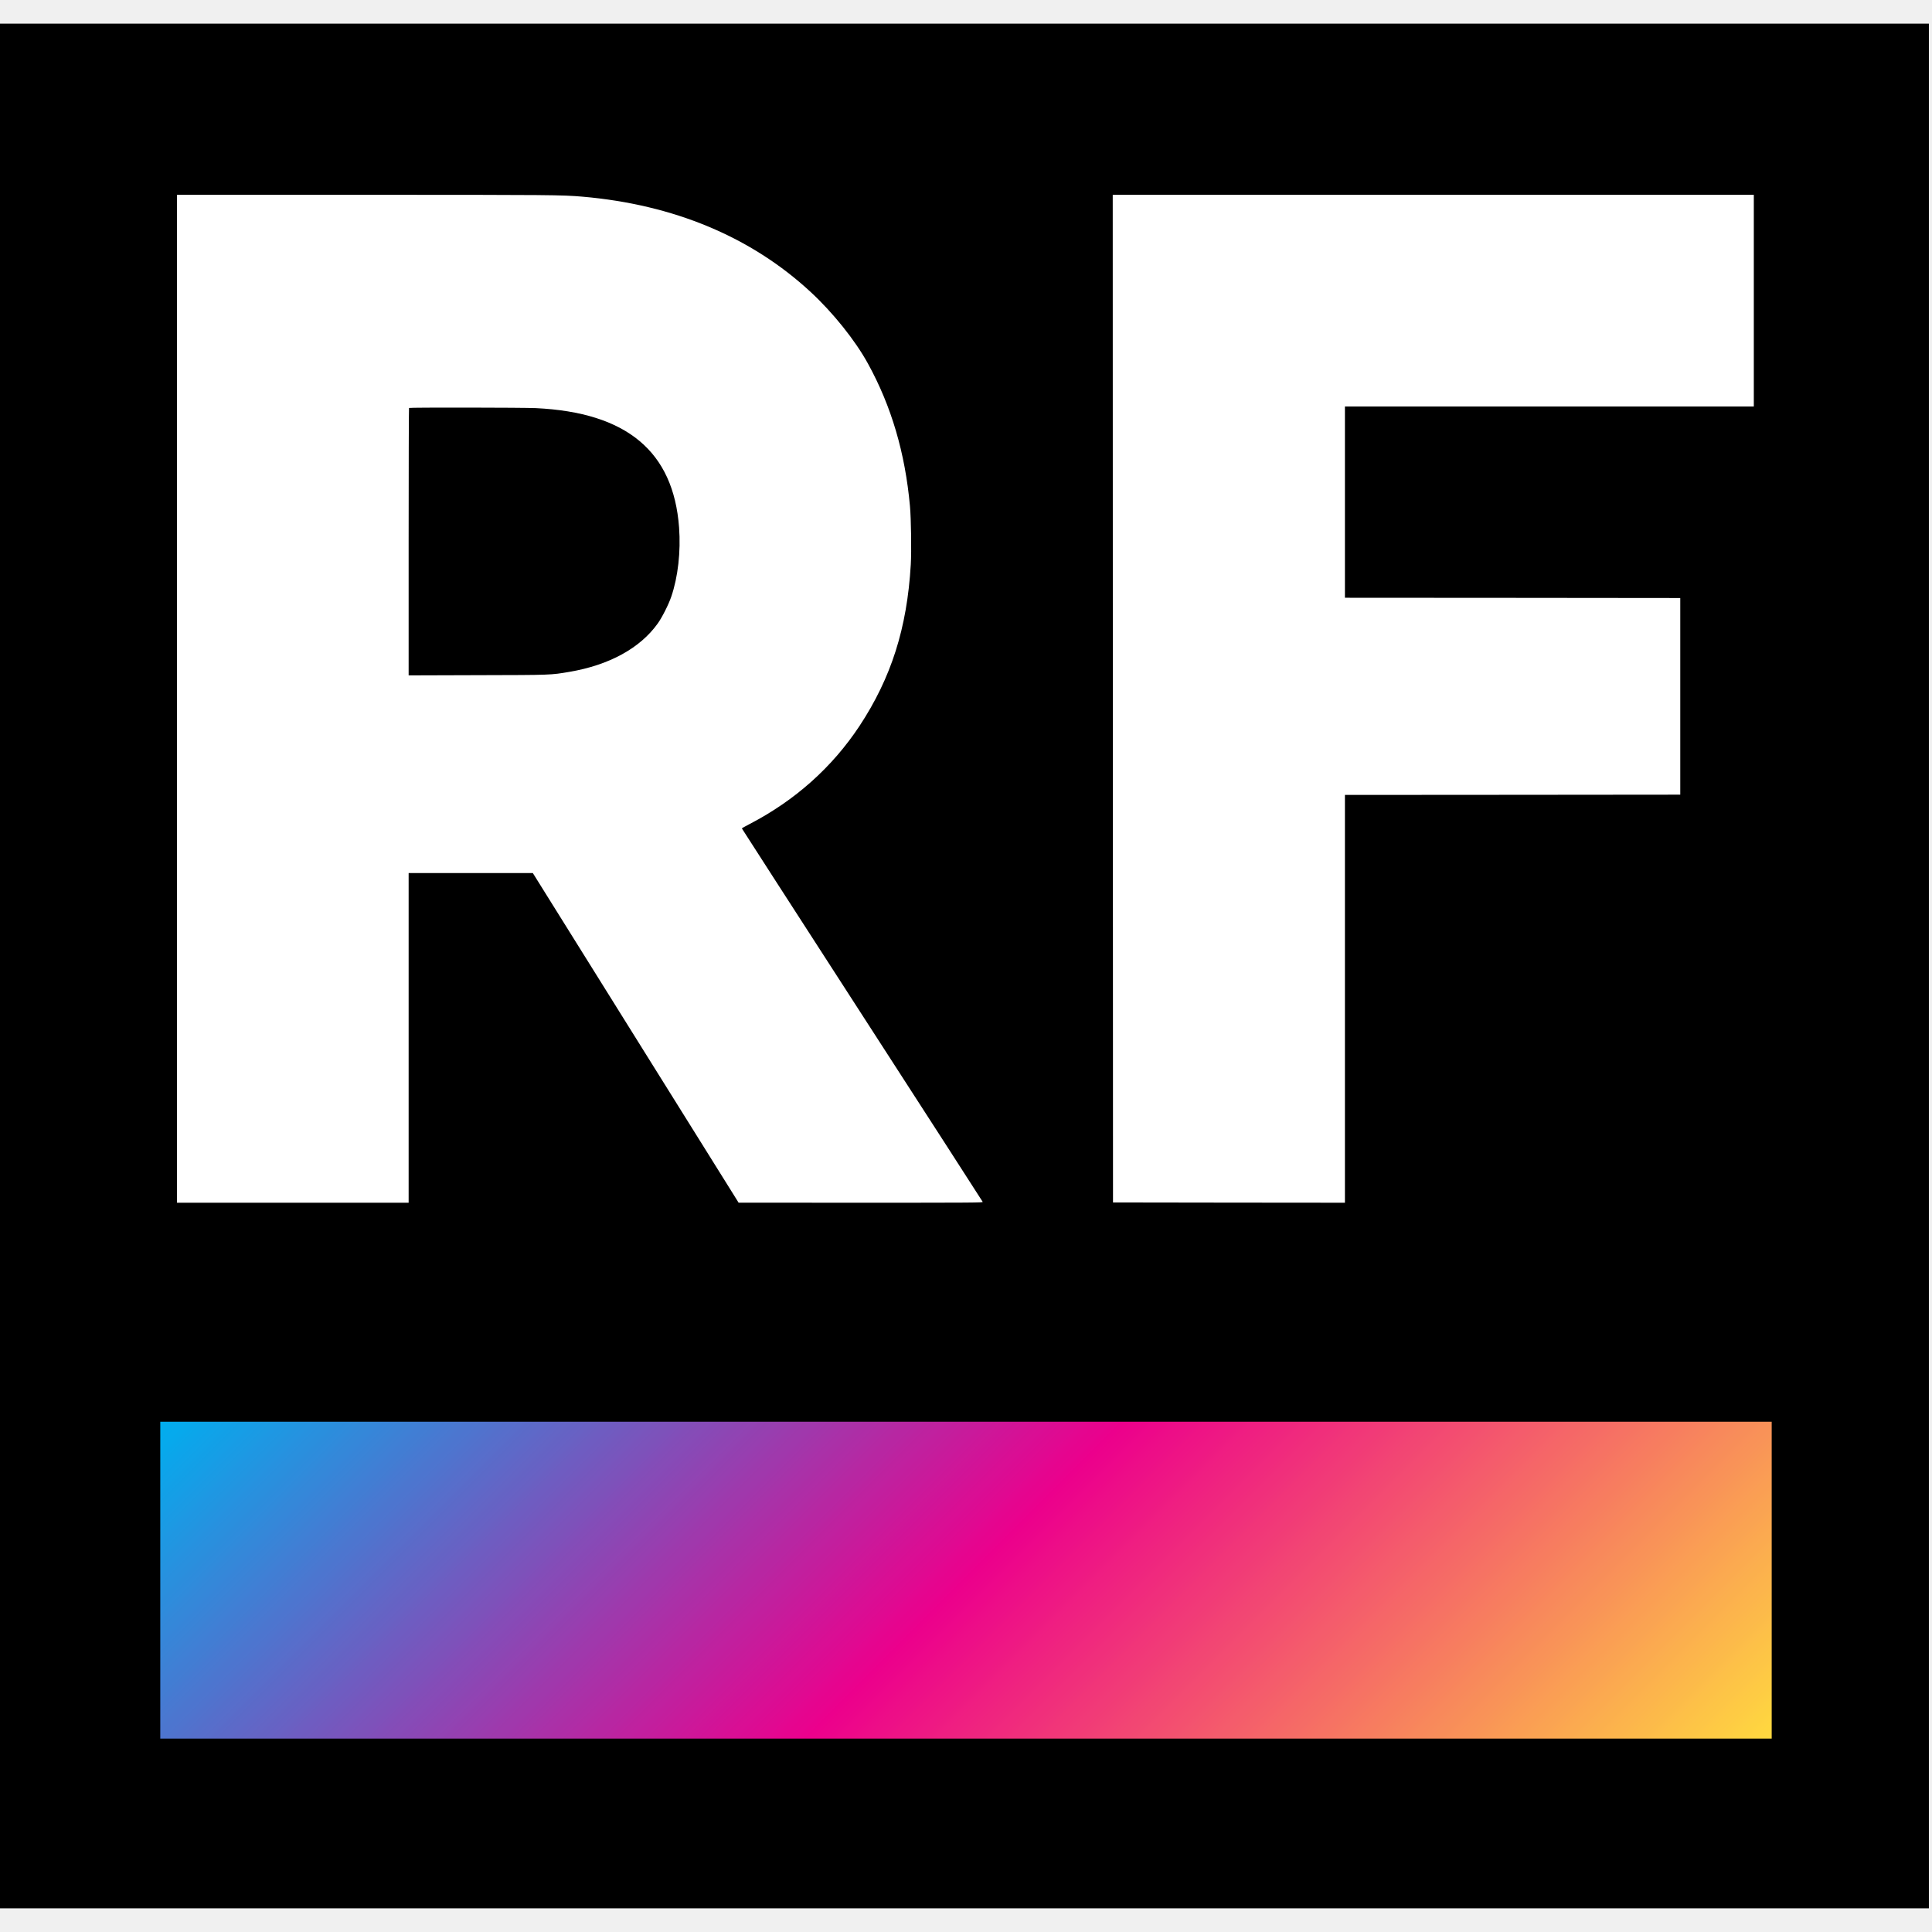
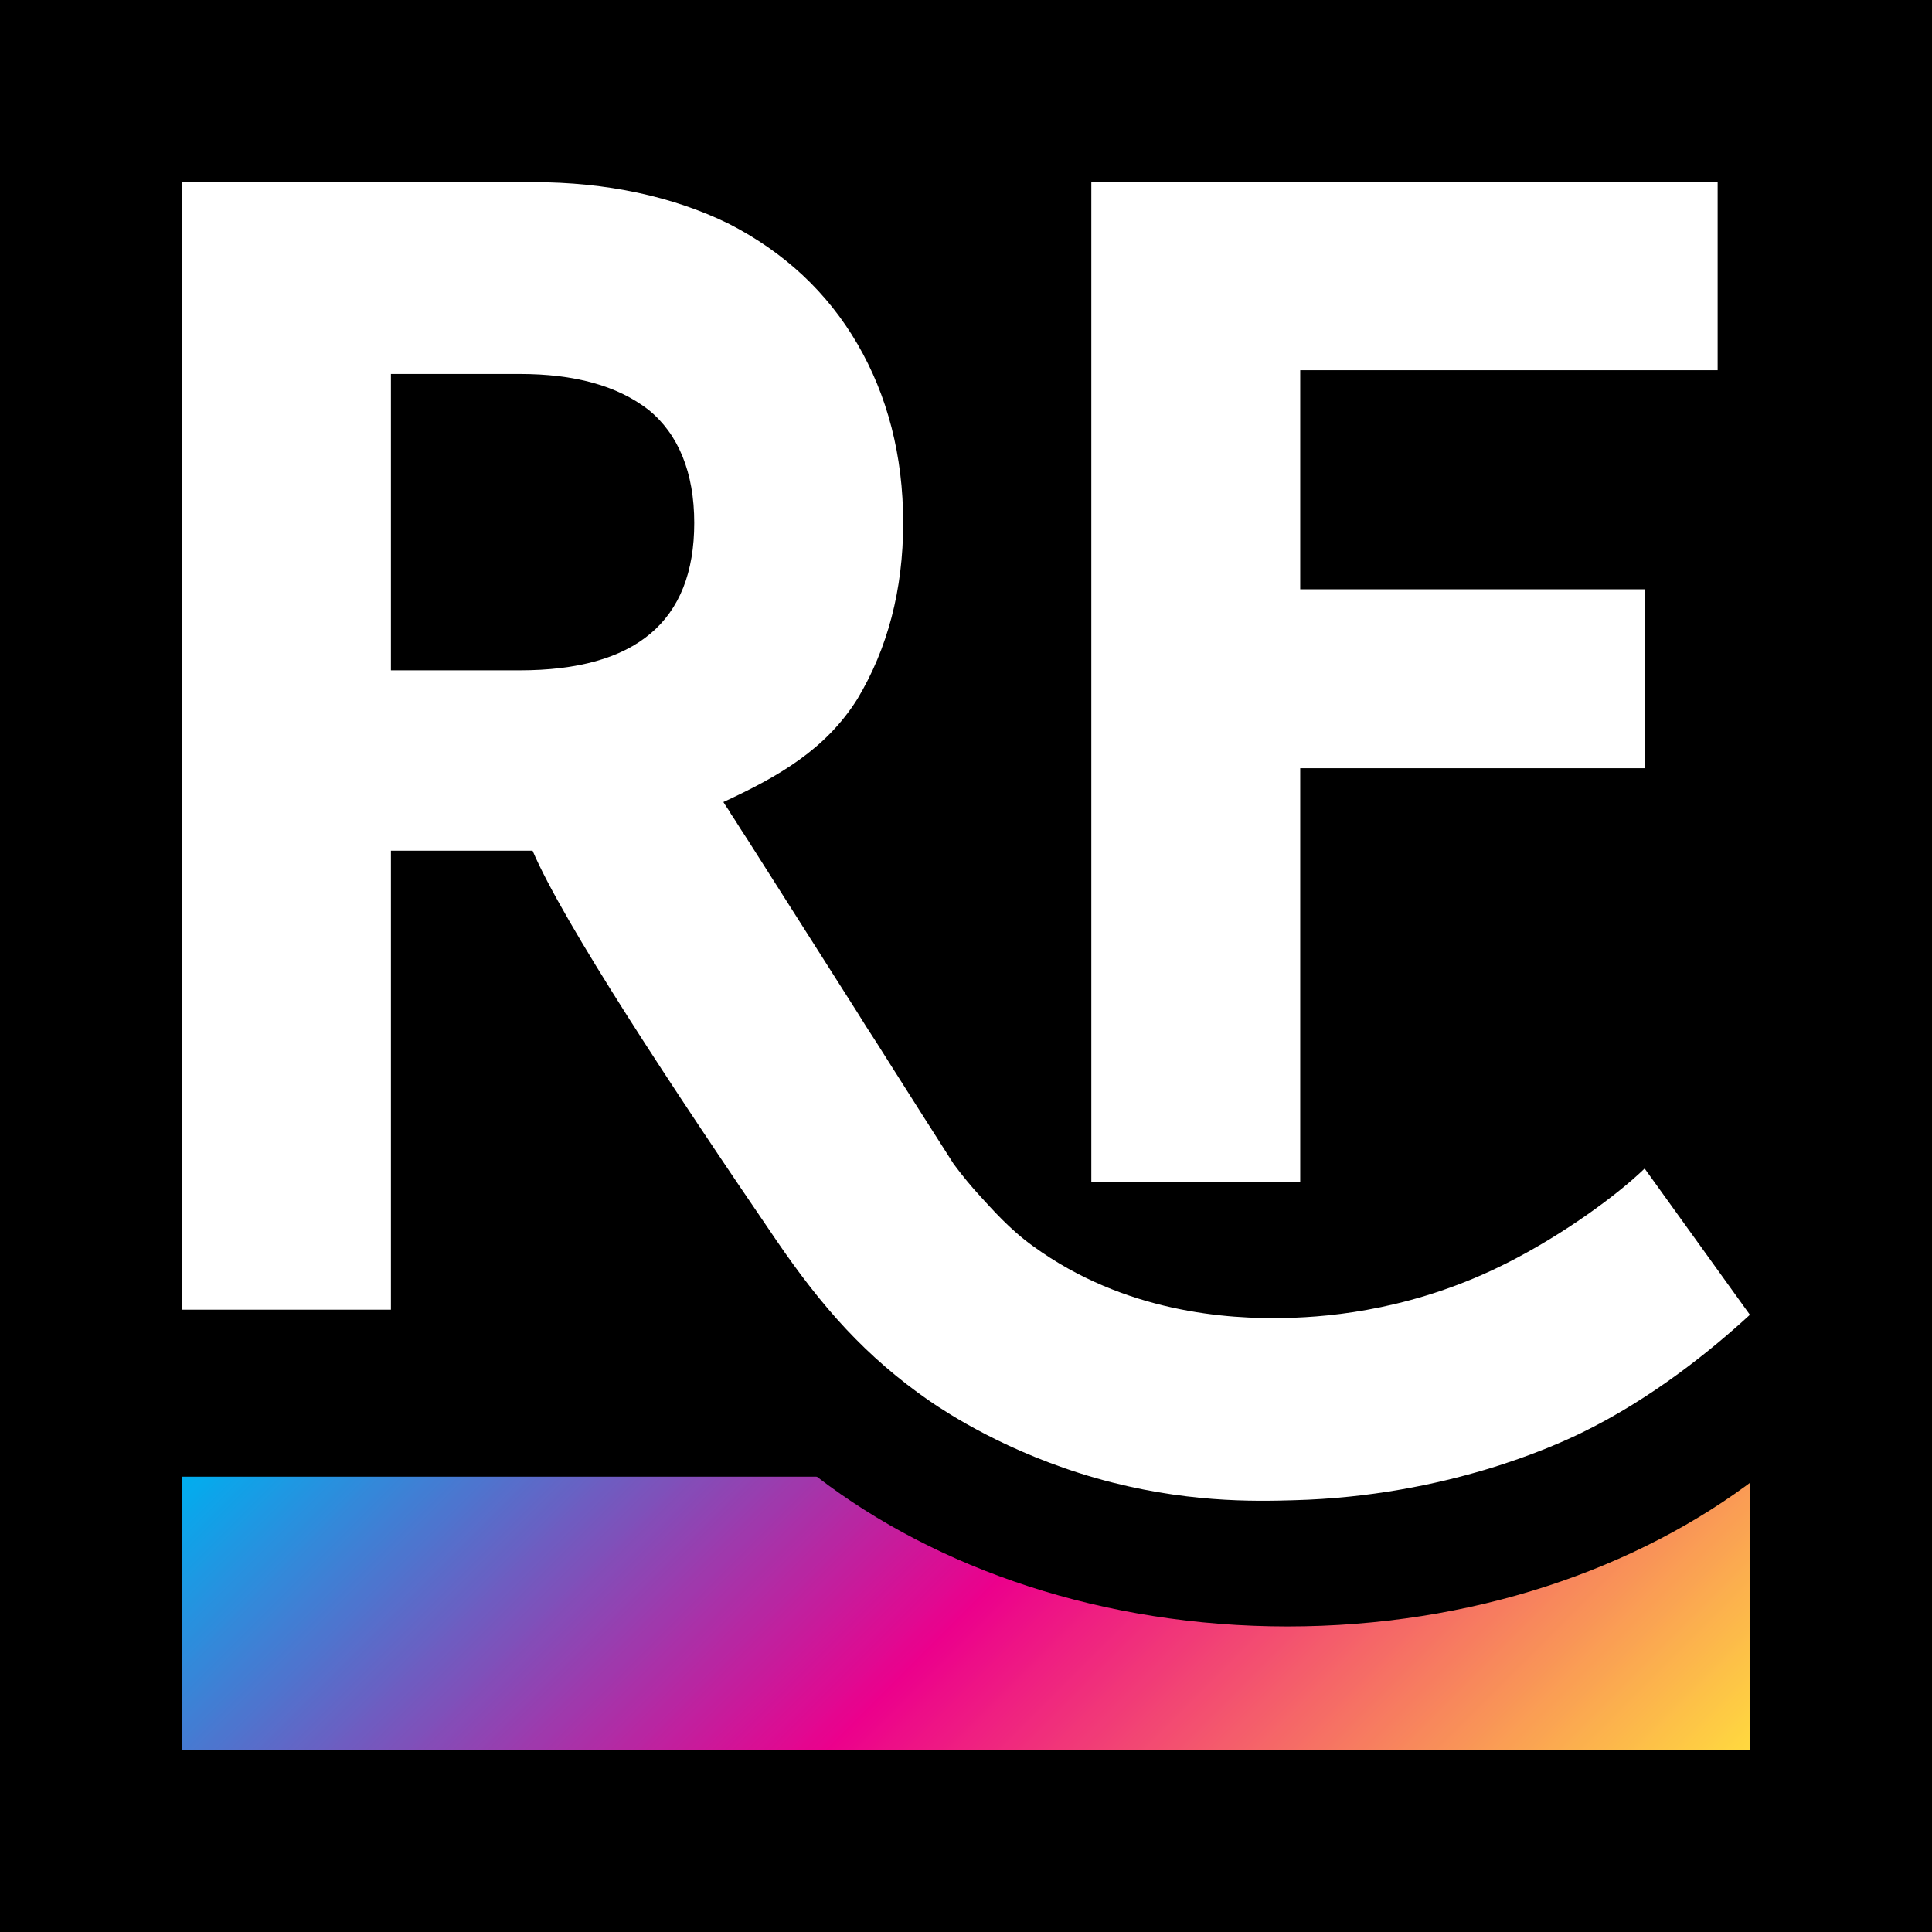
- <svg xmlns="http://www.w3.org/2000/svg" width="1080" zoomAndPan="magnify" viewBox="0 0 810 810" height="1080" preserveAspectRatio="xMidYMid meet" version="1.0">
+ <svg xmlns="http://www.w3.org/2000/svg" width="1024" zoomAndPan="magnify" viewBox="0 0 768 768" height="1024" preserveAspectRatio="xMidYMid meet" version="1.0">
  <defs>
-     <clipPath id="80b660841b">
-       <path d="M 0 0.914 L 810 0.914 L 810 791.086 L 0 791.086 Z M 0 0.914 " clip-rule="nonzero" />
-     </clipPath>
-     <clipPath id="4e617eee3a">
-       <path d="M 0 0.914 L 809 0.914 L 809 791.086 L 0 791.086 Z M 0 0.914 " clip-rule="nonzero" />
-     </clipPath>
-     <clipPath id="402f5cbe5e">
-       <rect x="0" width="810" y="0" height="792" />
-     </clipPath>
-     <clipPath id="8395f1a310">
-       <path d="M 67.199 587.078 L 742.801 587.078 L 742.801 719.914 L 67.199 719.914 Z M 67.199 587.078 " clip-rule="nonzero" />
-     </clipPath>
-     <clipPath id="8571fa61c9">
-       <path d="M 0.199 0.078 L 675.797 0.078 L 675.797 132.914 L 0.199 132.914 Z M 0.199 0.078 " clip-rule="nonzero" />
-     </clipPath>
-     <linearGradient x1="261.504" gradientTransform="matrix(0.518897, 0, 0, 0.518897, 0.194295, 0.0774314)" y1="-261.496" x2="1040.499" gradientUnits="userSpaceOnUse" y2="517.5" id="09f87bcd28">
+     <clipPath id="70c4b3658a">
+       <path d="M 72.363 587 L 695.637 587 L 695.637 695.496 L 72.363 695.496 Z M 72.363 587 " clip-rule="nonzero" />
+     </clipPath>
+     <clipPath id="217de4b56d">
+       <path d="M 0.363 0 L 623.633 0 L 623.633 108.496 L 0.363 108.496 Z M 0.363 0 " clip-rule="nonzero" />
+     </clipPath>
+     <linearGradient x1="303.666" gradientTransform="matrix(0.423807, 0, 0, 0.423807, 0.360615, 0.00190502)" y1="-303.66" x2="1166.99" gradientUnits="userSpaceOnUse" y2="559.663" id="4c71b81c67">
      <stop stop-opacity="1" stop-color="rgb(0%, 68.239%, 93.729%)" offset="0" />
      <stop stop-opacity="1" stop-color="rgb(0.723%, 67.705%, 93.425%)" offset="0.004" />
      <stop stop-opacity="1" stop-color="rgb(1.447%, 67.172%, 93.123%)" offset="0.008" />
-       <stop stop-opacity="1" stop-color="rgb(2.17%, 66.638%, 92.819%)" offset="0.012" />
-       <stop stop-opacity="1" stop-color="rgb(2.893%, 66.106%, 92.516%)" offset="0.016" />
+       <stop stop-opacity="1" stop-color="rgb(2.168%, 66.638%, 92.819%)" offset="0.012" />
+       <stop stop-opacity="1" stop-color="rgb(2.892%, 66.106%, 92.516%)" offset="0.016" />
      <stop stop-opacity="1" stop-color="rgb(3.615%, 65.573%, 92.212%)" offset="0.02" />
      <stop stop-opacity="1" stop-color="rgb(4.338%, 65.041%, 91.908%)" offset="0.023" />
      <stop stop-opacity="1" stop-color="rgb(5.061%, 64.507%, 91.605%)" offset="0.027" />
      <stop stop-opacity="1" stop-color="rgb(5.785%, 63.974%, 91.302%)" offset="0.031" />
-       <stop stop-opacity="1" stop-color="rgb(6.508%, 63.44%, 90.999%)" offset="0.035" />
-       <stop stop-opacity="1" stop-color="rgb(7.231%, 62.907%, 90.695%)" offset="0.039" />
+       <stop stop-opacity="1" stop-color="rgb(6.506%, 63.44%, 90.999%)" offset="0.035" />
+       <stop stop-opacity="1" stop-color="rgb(7.23%, 62.907%, 90.695%)" offset="0.039" />
      <stop stop-opacity="1" stop-color="rgb(7.953%, 62.373%, 90.392%)" offset="0.043" />
-       <stop stop-opacity="1" stop-color="rgb(8.676%, 61.841%, 90.088%)" offset="0.047" />
-       <stop stop-opacity="1" stop-color="rgb(9.399%, 61.307%, 89.784%)" offset="0.051" />
-       <stop stop-opacity="1" stop-color="rgb(10.123%, 60.774%, 89.482%)" offset="0.055" />
+       <stop stop-opacity="1" stop-color="rgb(8.676%, 61.841%, 90.089%)" offset="0.047" />
+       <stop stop-opacity="1" stop-color="rgb(9.399%, 61.308%, 89.786%)" offset="0.051" />
+       <stop stop-opacity="1" stop-color="rgb(10.123%, 60.776%, 89.482%)" offset="0.055" />
      <stop stop-opacity="1" stop-color="rgb(10.846%, 60.242%, 89.178%)" offset="0.059" />
      <stop stop-opacity="1" stop-color="rgb(11.569%, 59.709%, 88.875%)" offset="0.062" />
      <stop stop-opacity="1" stop-color="rgb(12.291%, 59.175%, 88.571%)" offset="0.066" />
      <stop stop-opacity="1" stop-color="rgb(13.014%, 58.643%, 88.269%)" offset="0.07" />
      <stop stop-opacity="1" stop-color="rgb(13.737%, 58.109%, 87.965%)" offset="0.074" />
      <stop stop-opacity="1" stop-color="rgb(14.461%, 57.576%, 87.662%)" offset="0.078" />
      <stop stop-opacity="1" stop-color="rgb(15.184%, 57.042%, 87.358%)" offset="0.082" />
      <stop stop-opacity="1" stop-color="rgb(15.907%, 56.509%, 87.054%)" offset="0.086" />
-       <stop stop-opacity="1" stop-color="rgb(16.631%, 55.977%, 86.751%)" offset="0.09" />
-       <stop stop-opacity="1" stop-color="rgb(17.354%, 55.444%, 86.449%)" offset="0.094" />
+       <stop stop-opacity="1" stop-color="rgb(16.629%, 55.977%, 86.751%)" offset="0.09" />
+       <stop stop-opacity="1" stop-color="rgb(17.352%, 55.444%, 86.449%)" offset="0.094" />
      <stop stop-opacity="1" stop-color="rgb(18.076%, 54.91%, 86.145%)" offset="0.098" />
      <stop stop-opacity="1" stop-color="rgb(18.799%, 54.378%, 85.841%)" offset="0.102" />
      <stop stop-opacity="1" stop-color="rgb(19.522%, 53.844%, 85.538%)" offset="0.105" />
      <stop stop-opacity="1" stop-color="rgb(20.245%, 53.311%, 85.236%)" offset="0.109" />
      <stop stop-opacity="1" stop-color="rgb(20.969%, 52.777%, 84.932%)" offset="0.113" />
      <stop stop-opacity="1" stop-color="rgb(21.692%, 52.245%, 84.628%)" offset="0.117" />
-       <stop stop-opacity="1" stop-color="rgb(22.414%, 51.711%, 84.325%)" offset="0.121" />
-       <stop stop-opacity="1" stop-color="rgb(23.137%, 51.178%, 84.021%)" offset="0.125" />
+       <stop stop-opacity="1" stop-color="rgb(22.414%, 51.712%, 84.325%)" offset="0.121" />
+       <stop stop-opacity="1" stop-color="rgb(23.137%, 51.18%, 84.021%)" offset="0.125" />
      <stop stop-opacity="1" stop-color="rgb(23.86%, 50.645%, 83.717%)" offset="0.129" />
      <stop stop-opacity="1" stop-color="rgb(24.583%, 50.113%, 83.415%)" offset="0.133" />
      <stop stop-opacity="1" stop-color="rgb(25.307%, 49.579%, 83.112%)" offset="0.137" />
      <stop stop-opacity="1" stop-color="rgb(26.03%, 49.046%, 82.808%)" offset="0.141" />
-       <stop stop-opacity="1" stop-color="rgb(26.753%, 48.512%, 82.504%)" offset="0.145" />
-       <stop stop-opacity="1" stop-color="rgb(27.477%, 47.98%, 82.201%)" offset="0.148" />
+       <stop stop-opacity="1" stop-color="rgb(26.752%, 48.512%, 82.504%)" offset="0.145" />
+       <stop stop-opacity="1" stop-color="rgb(27.475%, 47.98%, 82.201%)" offset="0.148" />
      <stop stop-opacity="1" stop-color="rgb(28.198%, 47.446%, 81.897%)" offset="0.152" />
      <stop stop-opacity="1" stop-color="rgb(28.922%, 46.913%, 81.595%)" offset="0.156" />
      <stop stop-opacity="1" stop-color="rgb(29.645%, 46.381%, 81.291%)" offset="0.16" />
      <stop stop-opacity="1" stop-color="rgb(30.368%, 45.848%, 80.988%)" offset="0.164" />
      <stop stop-opacity="1" stop-color="rgb(31.091%, 45.314%, 80.684%)" offset="0.168" />
      <stop stop-opacity="1" stop-color="rgb(31.815%, 44.781%, 80.382%)" offset="0.172" />
      <stop stop-opacity="1" stop-color="rgb(32.536%, 44.247%, 80.078%)" offset="0.176" />
      <stop stop-opacity="1" stop-color="rgb(33.26%, 43.715%, 79.774%)" offset="0.18" />
      <stop stop-opacity="1" stop-color="rgb(33.983%, 43.181%, 79.471%)" offset="0.184" />
      <stop stop-opacity="1" stop-color="rgb(34.706%, 42.648%, 79.167%)" offset="0.188" />
-       <stop stop-opacity="1" stop-color="rgb(35.429%, 42.114%, 78.864%)" offset="0.191" />
-       <stop stop-opacity="1" stop-color="rgb(36.153%, 41.582%, 78.561%)" offset="0.195" />
+       <stop stop-opacity="1" stop-color="rgb(35.429%, 42.116%, 78.864%)" offset="0.191" />
+       <stop stop-opacity="1" stop-color="rgb(36.153%, 41.583%, 78.561%)" offset="0.195" />
      <stop stop-opacity="1" stop-color="rgb(36.874%, 41.049%, 78.258%)" offset="0.199" />
      <stop stop-opacity="1" stop-color="rgb(37.598%, 40.517%, 77.954%)" offset="0.203" />
      <stop stop-opacity="1" stop-color="rgb(38.321%, 39.983%, 77.65%)" offset="0.207" />
-       <stop stop-opacity="1" stop-color="rgb(39.044%, 39.45%, 77.347%)" offset="0.211" />
-       <stop stop-opacity="1" stop-color="rgb(39.767%, 38.916%, 77.043%)" offset="0.215" />
+       <stop stop-opacity="1" stop-color="rgb(39.044%, 39.45%, 77.348%)" offset="0.211" />
+       <stop stop-opacity="1" stop-color="rgb(39.767%, 38.916%, 77.045%)" offset="0.215" />
      <stop stop-opacity="1" stop-color="rgb(40.491%, 38.383%, 76.741%)" offset="0.219" />
-       <stop stop-opacity="1" stop-color="rgb(41.214%, 37.849%, 76.437%)" offset="0.223" />
-       <stop stop-opacity="1" stop-color="rgb(41.937%, 37.317%, 76.134%)" offset="0.227" />
+       <stop stop-opacity="1" stop-color="rgb(41.212%, 37.849%, 76.437%)" offset="0.223" />
+       <stop stop-opacity="1" stop-color="rgb(41.936%, 37.317%, 76.134%)" offset="0.227" />
      <stop stop-opacity="1" stop-color="rgb(42.659%, 36.784%, 75.83%)" offset="0.23" />
      <stop stop-opacity="1" stop-color="rgb(43.382%, 36.252%, 75.528%)" offset="0.234" />
      <stop stop-opacity="1" stop-color="rgb(44.106%, 35.718%, 75.224%)" offset="0.238" />
      <stop stop-opacity="1" stop-color="rgb(44.829%, 35.185%, 74.921%)" offset="0.242" />
      <stop stop-opacity="1" stop-color="rgb(45.552%, 34.651%, 74.617%)" offset="0.246" />
      <stop stop-opacity="1" stop-color="rgb(46.275%, 34.119%, 74.313%)" offset="0.25" />
      <stop stop-opacity="1" stop-color="rgb(46.997%, 33.585%, 74.01%)" offset="0.254" />
      <stop stop-opacity="1" stop-color="rgb(47.72%, 33.052%, 73.708%)" offset="0.258" />
      <stop stop-opacity="1" stop-color="rgb(48.444%, 32.52%, 73.404%)" offset="0.262" />
      <stop stop-opacity="1" stop-color="rgb(49.167%, 31.987%, 73.1%)" offset="0.266" />
      <stop stop-opacity="1" stop-color="rgb(49.89%, 31.453%, 72.797%)" offset="0.27" />
      <stop stop-opacity="1" stop-color="rgb(50.613%, 30.92%, 72.495%)" offset="0.273" />
-       <stop stop-opacity="1" stop-color="rgb(51.337%, 30.386%, 72.191%)" offset="0.277" />
-       <stop stop-opacity="1" stop-color="rgb(52.06%, 29.854%, 71.887%)" offset="0.281" />
+       <stop stop-opacity="1" stop-color="rgb(51.335%, 30.386%, 72.191%)" offset="0.277" />
+       <stop stop-opacity="1" stop-color="rgb(52.058%, 29.854%, 71.887%)" offset="0.281" />
      <stop stop-opacity="1" stop-color="rgb(52.782%, 29.32%, 71.584%)" offset="0.285" />
      <stop stop-opacity="1" stop-color="rgb(53.505%, 28.787%, 71.28%)" offset="0.289" />
-       <stop stop-opacity="1" stop-color="rgb(54.228%, 28.253%, 70.976%)" offset="0.293" />
-       <stop stop-opacity="1" stop-color="rgb(54.951%, 27.721%, 70.674%)" offset="0.297" />
+       <stop stop-opacity="1" stop-color="rgb(54.228%, 28.255%, 70.976%)" offset="0.293" />
+       <stop stop-opacity="1" stop-color="rgb(54.951%, 27.722%, 70.674%)" offset="0.297" />
      <stop stop-opacity="1" stop-color="rgb(55.675%, 27.188%, 70.37%)" offset="0.301" />
      <stop stop-opacity="1" stop-color="rgb(56.398%, 26.656%, 70.067%)" offset="0.305" />
      <stop stop-opacity="1" stop-color="rgb(57.12%, 26.122%, 69.763%)" offset="0.309" />
-       <stop stop-opacity="1" stop-color="rgb(57.843%, 25.589%, 69.46%)" offset="0.312" />
-       <stop stop-opacity="1" stop-color="rgb(58.566%, 25.055%, 69.156%)" offset="0.316" />
+       <stop stop-opacity="1" stop-color="rgb(57.843%, 25.589%, 69.461%)" offset="0.312" />
+       <stop stop-opacity="1" stop-color="rgb(58.566%, 25.055%, 69.157%)" offset="0.316" />
      <stop stop-opacity="1" stop-color="rgb(59.29%, 24.522%, 68.854%)" offset="0.32" />
      <stop stop-opacity="1" stop-color="rgb(60.013%, 23.988%, 68.55%)" offset="0.324" />
      <stop stop-opacity="1" stop-color="rgb(60.736%, 23.456%, 68.246%)" offset="0.328" />
-       <stop stop-opacity="1" stop-color="rgb(61.459%, 22.923%, 67.943%)" offset="0.332" />
-       <stop stop-opacity="1" stop-color="rgb(62.183%, 22.391%, 67.641%)" offset="0.336" />
+       <stop stop-opacity="1" stop-color="rgb(61.458%, 22.923%, 67.943%)" offset="0.332" />
+       <stop stop-opacity="1" stop-color="rgb(62.181%, 22.391%, 67.641%)" offset="0.336" />
      <stop stop-opacity="1" stop-color="rgb(62.904%, 21.857%, 67.337%)" offset="0.34" />
      <stop stop-opacity="1" stop-color="rgb(63.628%, 21.324%, 67.033%)" offset="0.344" />
      <stop stop-opacity="1" stop-color="rgb(64.351%, 20.79%, 66.73%)" offset="0.348" />
      <stop stop-opacity="1" stop-color="rgb(65.074%, 20.258%, 66.426%)" offset="0.352" />
      <stop stop-opacity="1" stop-color="rgb(65.797%, 19.724%, 66.122%)" offset="0.355" />
      <stop stop-opacity="1" stop-color="rgb(66.521%, 19.191%, 65.82%)" offset="0.359" />
-       <stop stop-opacity="1" stop-color="rgb(67.242%, 18.657%, 65.517%)" offset="0.363" />
-       <stop stop-opacity="1" stop-color="rgb(67.966%, 18.124%, 65.213%)" offset="0.367" />
+       <stop stop-opacity="1" stop-color="rgb(67.242%, 18.658%, 65.517%)" offset="0.363" />
+       <stop stop-opacity="1" stop-color="rgb(67.966%, 18.126%, 65.213%)" offset="0.367" />
      <stop stop-opacity="1" stop-color="rgb(68.689%, 17.592%, 64.909%)" offset="0.371" />
      <stop stop-opacity="1" stop-color="rgb(69.412%, 17.059%, 64.607%)" offset="0.375" />
      <stop stop-opacity="1" stop-color="rgb(70.135%, 16.525%, 64.304%)" offset="0.379" />
      <stop stop-opacity="1" stop-color="rgb(70.859%, 15.993%, 64%)" offset="0.383" />
      <stop stop-opacity="1" stop-color="rgb(71.581%, 15.459%, 63.696%)" offset="0.387" />
      <stop stop-opacity="1" stop-color="rgb(72.304%, 14.926%, 63.393%)" offset="0.391" />
      <stop stop-opacity="1" stop-color="rgb(73.027%, 14.392%, 63.089%)" offset="0.395" />
      <stop stop-opacity="1" stop-color="rgb(73.75%, 13.86%, 62.787%)" offset="0.398" />
      <stop stop-opacity="1" stop-color="rgb(74.474%, 13.327%, 62.483%)" offset="0.402" />
      <stop stop-opacity="1" stop-color="rgb(75.197%, 12.794%, 62.18%)" offset="0.406" />
-       <stop stop-opacity="1" stop-color="rgb(75.92%, 12.26%, 61.876%)" offset="0.41" />
-       <stop stop-opacity="1" stop-color="rgb(76.643%, 11.728%, 61.572%)" offset="0.414" />
+       <stop stop-opacity="1" stop-color="rgb(75.919%, 12.26%, 61.876%)" offset="0.41" />
+       <stop stop-opacity="1" stop-color="rgb(76.642%, 11.728%, 61.572%)" offset="0.414" />
      <stop stop-opacity="1" stop-color="rgb(77.365%, 11.194%, 61.269%)" offset="0.418" />
      <stop stop-opacity="1" stop-color="rgb(78.088%, 10.661%, 60.966%)" offset="0.422" />
      <stop stop-opacity="1" stop-color="rgb(78.812%, 10.127%, 60.663%)" offset="0.426" />
      <stop stop-opacity="1" stop-color="rgb(79.535%, 9.595%, 60.359%)" offset="0.43" />
-       <stop stop-opacity="1" stop-color="rgb(80.258%, 9.061%, 60.056%)" offset="0.434" />
-       <stop stop-opacity="1" stop-color="rgb(80.981%, 8.528%, 59.753%)" offset="0.438" />
+       <stop stop-opacity="1" stop-color="rgb(80.258%, 9.062%, 60.056%)" offset="0.434" />
+       <stop stop-opacity="1" stop-color="rgb(80.981%, 8.53%, 59.753%)" offset="0.438" />
      <stop stop-opacity="1" stop-color="rgb(81.703%, 7.996%, 59.45%)" offset="0.441" />
      <stop stop-opacity="1" stop-color="rgb(82.426%, 7.463%, 59.146%)" offset="0.445" />
      <stop stop-opacity="1" stop-color="rgb(83.15%, 6.929%, 58.842%)" offset="0.449" />
      <stop stop-opacity="1" stop-color="rgb(83.873%, 6.396%, 58.539%)" offset="0.453" />
      <stop stop-opacity="1" stop-color="rgb(84.596%, 5.862%, 58.235%)" offset="0.457" />
      <stop stop-opacity="1" stop-color="rgb(85.32%, 5.33%, 57.933%)" offset="0.461" />
-       <stop stop-opacity="1" stop-color="rgb(86.043%, 4.796%, 57.629%)" offset="0.465" />
-       <stop stop-opacity="1" stop-color="rgb(86.766%, 4.263%, 57.326%)" offset="0.469" />
+       <stop stop-opacity="1" stop-color="rgb(86.041%, 4.796%, 57.629%)" offset="0.465" />
+       <stop stop-opacity="1" stop-color="rgb(86.765%, 4.263%, 57.326%)" offset="0.469" />
      <stop stop-opacity="1" stop-color="rgb(87.488%, 3.731%, 57.022%)" offset="0.473" />
-       <stop stop-opacity="1" stop-color="rgb(88.211%, 3.198%, 56.718%)" offset="0.477" />
-       <stop stop-opacity="1" stop-color="rgb(88.934%, 2.664%, 56.415%)" offset="0.48" />
+       <stop stop-opacity="1" stop-color="rgb(88.211%, 3.198%, 56.72%)" offset="0.477" />
+       <stop stop-opacity="1" stop-color="rgb(88.934%, 2.664%, 56.416%)" offset="0.48" />
      <stop stop-opacity="1" stop-color="rgb(89.658%, 2.132%, 56.113%)" offset="0.484" />
      <stop stop-opacity="1" stop-color="rgb(90.381%, 1.598%, 55.809%)" offset="0.488" />
      <stop stop-opacity="1" stop-color="rgb(91.104%, 1.065%, 55.505%)" offset="0.492" />
      <stop stop-opacity="1" stop-color="rgb(91.826%, 0.533%, 55.202%)" offset="0.496" />
      <stop stop-opacity="1" stop-color="rgb(92.549%, 0%, 54.9%)" offset="0.5" />
      <stop stop-opacity="1" stop-color="rgb(92.607%, 0.664%, 54.663%)" offset="0.504" />
      <stop stop-opacity="1" stop-color="rgb(92.665%, 1.329%, 54.428%)" offset="0.508" />
      <stop stop-opacity="1" stop-color="rgb(92.723%, 1.994%, 54.192%)" offset="0.512" />
      <stop stop-opacity="1" stop-color="rgb(92.783%, 2.66%, 53.955%)" offset="0.516" />
      <stop stop-opacity="1" stop-color="rgb(92.841%, 3.323%, 53.719%)" offset="0.52" />
      <stop stop-opacity="1" stop-color="rgb(92.899%, 3.989%, 53.484%)" offset="0.523" />
      <stop stop-opacity="1" stop-color="rgb(92.957%, 4.652%, 53.247%)" offset="0.527" />
      <stop stop-opacity="1" stop-color="rgb(93.015%, 5.318%, 53.012%)" offset="0.531" />
      <stop stop-opacity="1" stop-color="rgb(93.073%, 5.983%, 52.776%)" offset="0.535" />
      <stop stop-opacity="1" stop-color="rgb(93.132%, 6.648%, 52.541%)" offset="0.539" />
      <stop stop-opacity="1" stop-color="rgb(93.19%, 7.312%, 52.304%)" offset="0.543" />
      <stop stop-opacity="1" stop-color="rgb(93.248%, 7.977%, 52.069%)" offset="0.547" />
      <stop stop-opacity="1" stop-color="rgb(93.306%, 8.643%, 51.833%)" offset="0.551" />
      <stop stop-opacity="1" stop-color="rgb(93.364%, 9.308%, 51.598%)" offset="0.555" />
      <stop stop-opacity="1" stop-color="rgb(93.422%, 9.972%, 51.361%)" offset="0.559" />
      <stop stop-opacity="1" stop-color="rgb(93.48%, 10.637%, 51.126%)" offset="0.562" />
-       <stop stop-opacity="1" stop-color="rgb(93.538%, 11.302%, 50.89%)" offset="0.566" />
-       <stop stop-opacity="1" stop-color="rgb(93.597%, 11.967%, 50.653%)" offset="0.57" />
+       <stop stop-opacity="1" stop-color="rgb(93.538%, 11.301%, 50.89%)" offset="0.566" />
+       <stop stop-opacity="1" stop-color="rgb(93.597%, 11.966%, 50.653%)" offset="0.57" />
      <stop stop-opacity="1" stop-color="rgb(93.655%, 12.631%, 50.417%)" offset="0.574" />
      <stop stop-opacity="1" stop-color="rgb(93.713%, 13.297%, 50.182%)" offset="0.578" />
      <stop stop-opacity="1" stop-color="rgb(93.771%, 13.96%, 49.945%)" offset="0.582" />
      <stop stop-opacity="1" stop-color="rgb(93.829%, 14.626%, 49.71%)" offset="0.586" />
      <stop stop-opacity="1" stop-color="rgb(93.887%, 15.291%, 49.474%)" offset="0.59" />
      <stop stop-opacity="1" stop-color="rgb(93.947%, 15.956%, 49.239%)" offset="0.594" />
      <stop stop-opacity="1" stop-color="rgb(94.005%, 16.62%, 49.002%)" offset="0.598" />
      <stop stop-opacity="1" stop-color="rgb(94.063%, 17.285%, 48.767%)" offset="0.602" />
      <stop stop-opacity="1" stop-color="rgb(94.121%, 17.95%, 48.531%)" offset="0.605" />
      <stop stop-opacity="1" stop-color="rgb(94.179%, 18.616%, 48.296%)" offset="0.609" />
      <stop stop-opacity="1" stop-color="rgb(94.237%, 19.279%, 48.059%)" offset="0.613" />
      <stop stop-opacity="1" stop-color="rgb(94.295%, 19.945%, 47.824%)" offset="0.617" />
      <stop stop-opacity="1" stop-color="rgb(94.353%, 20.609%, 47.588%)" offset="0.621" />
      <stop stop-opacity="1" stop-color="rgb(94.412%, 21.274%, 47.351%)" offset="0.625" />
      <stop stop-opacity="1" stop-color="rgb(94.47%, 21.939%, 47.115%)" offset="0.629" />
      <stop stop-opacity="1" stop-color="rgb(94.528%, 22.604%, 46.88%)" offset="0.633" />
      <stop stop-opacity="1" stop-color="rgb(94.586%, 23.268%, 46.643%)" offset="0.637" />
      <stop stop-opacity="1" stop-color="rgb(94.644%, 23.933%, 46.408%)" offset="0.641" />
      <stop stop-opacity="1" stop-color="rgb(94.702%, 24.599%, 46.172%)" offset="0.645" />
      <stop stop-opacity="1" stop-color="rgb(94.762%, 25.264%, 45.937%)" offset="0.648" />
      <stop stop-opacity="1" stop-color="rgb(94.82%, 25.928%, 45.7%)" offset="0.652" />
      <stop stop-opacity="1" stop-color="rgb(94.878%, 26.593%, 45.465%)" offset="0.656" />
      <stop stop-opacity="1" stop-color="rgb(94.936%, 27.258%, 45.229%)" offset="0.66" />
      <stop stop-opacity="1" stop-color="rgb(94.994%, 27.924%, 44.994%)" offset="0.664" />
      <stop stop-opacity="1" stop-color="rgb(95.052%, 28.587%, 44.757%)" offset="0.668" />
      <stop stop-opacity="1" stop-color="rgb(95.11%, 29.253%, 44.522%)" offset="0.672" />
      <stop stop-opacity="1" stop-color="rgb(95.168%, 29.916%, 44.286%)" offset="0.676" />
      <stop stop-opacity="1" stop-color="rgb(95.227%, 30.582%, 44.049%)" offset="0.68" />
      <stop stop-opacity="1" stop-color="rgb(95.285%, 31.247%, 43.813%)" offset="0.684" />
      <stop stop-opacity="1" stop-color="rgb(95.343%, 31.912%, 43.578%)" offset="0.688" />
      <stop stop-opacity="1" stop-color="rgb(95.401%, 32.576%, 43.341%)" offset="0.691" />
      <stop stop-opacity="1" stop-color="rgb(95.459%, 33.241%, 43.106%)" offset="0.695" />
      <stop stop-opacity="1" stop-color="rgb(95.517%, 33.907%, 42.87%)" offset="0.699" />
      <stop stop-opacity="1" stop-color="rgb(95.576%, 34.572%, 42.635%)" offset="0.703" />
      <stop stop-opacity="1" stop-color="rgb(95.634%, 35.236%, 42.398%)" offset="0.707" />
      <stop stop-opacity="1" stop-color="rgb(95.692%, 35.901%, 42.163%)" offset="0.711" />
-       <stop stop-opacity="1" stop-color="rgb(95.75%, 36.566%, 41.927%)" offset="0.715" />
-       <stop stop-opacity="1" stop-color="rgb(95.808%, 37.231%, 41.692%)" offset="0.719" />
+       <stop stop-opacity="1" stop-color="rgb(95.75%, 36.565%, 41.927%)" offset="0.715" />
+       <stop stop-opacity="1" stop-color="rgb(95.808%, 37.23%, 41.692%)" offset="0.719" />
      <stop stop-opacity="1" stop-color="rgb(95.866%, 37.895%, 41.455%)" offset="0.723" />
-       <stop stop-opacity="1" stop-color="rgb(95.924%, 38.56%, 41.219%)" offset="0.727" />
-       <stop stop-opacity="1" stop-color="rgb(95.982%, 39.224%, 40.982%)" offset="0.73" />
+       <stop stop-opacity="1" stop-color="rgb(95.924%, 38.56%, 41.22%)" offset="0.727" />
+       <stop stop-opacity="1" stop-color="rgb(95.982%, 39.224%, 40.984%)" offset="0.73" />
      <stop stop-opacity="1" stop-color="rgb(96.042%, 39.89%, 40.747%)" offset="0.734" />
      <stop stop-opacity="1" stop-color="rgb(96.1%, 40.555%, 40.511%)" offset="0.738" />
      <stop stop-opacity="1" stop-color="rgb(96.158%, 41.22%, 40.276%)" offset="0.742" />
      <stop stop-opacity="1" stop-color="rgb(96.216%, 41.884%, 40.039%)" offset="0.746" />
      <stop stop-opacity="1" stop-color="rgb(96.274%, 42.549%, 39.804%)" offset="0.75" />
      <stop stop-opacity="1" stop-color="rgb(96.332%, 43.214%, 39.568%)" offset="0.754" />
      <stop stop-opacity="1" stop-color="rgb(96.391%, 43.88%, 39.333%)" offset="0.758" />
      <stop stop-opacity="1" stop-color="rgb(96.449%, 44.543%, 39.096%)" offset="0.762" />
      <stop stop-opacity="1" stop-color="rgb(96.507%, 45.209%, 38.861%)" offset="0.766" />
      <stop stop-opacity="1" stop-color="rgb(96.565%, 45.872%, 38.625%)" offset="0.77" />
      <stop stop-opacity="1" stop-color="rgb(96.623%, 46.538%, 38.39%)" offset="0.773" />
      <stop stop-opacity="1" stop-color="rgb(96.681%, 47.203%, 38.153%)" offset="0.777" />
      <stop stop-opacity="1" stop-color="rgb(96.739%, 47.868%, 37.917%)" offset="0.781" />
      <stop stop-opacity="1" stop-color="rgb(96.797%, 48.532%, 37.68%)" offset="0.785" />
      <stop stop-opacity="1" stop-color="rgb(96.857%, 49.197%, 37.445%)" offset="0.789" />
      <stop stop-opacity="1" stop-color="rgb(96.915%, 49.863%, 37.209%)" offset="0.793" />
      <stop stop-opacity="1" stop-color="rgb(96.973%, 50.528%, 36.974%)" offset="0.797" />
      <stop stop-opacity="1" stop-color="rgb(97.031%, 51.192%, 36.737%)" offset="0.801" />
      <stop stop-opacity="1" stop-color="rgb(97.089%, 51.857%, 36.502%)" offset="0.805" />
      <stop stop-opacity="1" stop-color="rgb(97.147%, 52.522%, 36.266%)" offset="0.809" />
      <stop stop-opacity="1" stop-color="rgb(97.206%, 53.188%, 36.031%)" offset="0.812" />
      <stop stop-opacity="1" stop-color="rgb(97.264%, 53.851%, 35.794%)" offset="0.816" />
      <stop stop-opacity="1" stop-color="rgb(97.322%, 54.517%, 35.559%)" offset="0.82" />
      <stop stop-opacity="1" stop-color="rgb(97.38%, 55.18%, 35.323%)" offset="0.824" />
      <stop stop-opacity="1" stop-color="rgb(97.438%, 55.846%, 35.088%)" offset="0.828" />
      <stop stop-opacity="1" stop-color="rgb(97.496%, 56.511%, 34.851%)" offset="0.832" />
      <stop stop-opacity="1" stop-color="rgb(97.554%, 57.176%, 34.615%)" offset="0.836" />
      <stop stop-opacity="1" stop-color="rgb(97.612%, 57.84%, 34.378%)" offset="0.84" />
      <stop stop-opacity="1" stop-color="rgb(97.672%, 58.505%, 34.143%)" offset="0.844" />
      <stop stop-opacity="1" stop-color="rgb(97.729%, 59.171%, 33.907%)" offset="0.848" />
      <stop stop-opacity="1" stop-color="rgb(97.787%, 59.836%, 33.672%)" offset="0.852" />
      <stop stop-opacity="1" stop-color="rgb(97.845%, 60.5%, 33.435%)" offset="0.855" />
      <stop stop-opacity="1" stop-color="rgb(97.903%, 61.165%, 33.2%)" offset="0.859" />
      <stop stop-opacity="1" stop-color="rgb(97.961%, 61.829%, 32.964%)" offset="0.863" />
      <stop stop-opacity="1" stop-color="rgb(98.021%, 62.494%, 32.729%)" offset="0.867" />
      <stop stop-opacity="1" stop-color="rgb(98.079%, 63.159%, 32.492%)" offset="0.871" />
      <stop stop-opacity="1" stop-color="rgb(98.137%, 63.824%, 32.257%)" offset="0.875" />
      <stop stop-opacity="1" stop-color="rgb(98.195%, 64.488%, 32.021%)" offset="0.879" />
      <stop stop-opacity="1" stop-color="rgb(98.253%, 65.154%, 31.786%)" offset="0.883" />
      <stop stop-opacity="1" stop-color="rgb(98.311%, 65.819%, 31.549%)" offset="0.887" />
      <stop stop-opacity="1" stop-color="rgb(98.369%, 66.484%, 31.313%)" offset="0.891" />
      <stop stop-opacity="1" stop-color="rgb(98.427%, 67.148%, 31.076%)" offset="0.895" />
      <stop stop-opacity="1" stop-color="rgb(98.486%, 67.813%, 30.841%)" offset="0.898" />
      <stop stop-opacity="1" stop-color="rgb(98.544%, 68.478%, 30.605%)" offset="0.902" />
      <stop stop-opacity="1" stop-color="rgb(98.602%, 69.144%, 30.37%)" offset="0.906" />
      <stop stop-opacity="1" stop-color="rgb(98.66%, 69.807%, 30.133%)" offset="0.91" />
      <stop stop-opacity="1" stop-color="rgb(98.718%, 70.473%, 29.898%)" offset="0.914" />
      <stop stop-opacity="1" stop-color="rgb(98.776%, 71.136%, 29.662%)" offset="0.918" />
      <stop stop-opacity="1" stop-color="rgb(98.836%, 71.802%, 29.427%)" offset="0.922" />
      <stop stop-opacity="1" stop-color="rgb(98.894%, 72.467%, 29.19%)" offset="0.926" />
      <stop stop-opacity="1" stop-color="rgb(98.952%, 73.132%, 28.955%)" offset="0.93" />
      <stop stop-opacity="1" stop-color="rgb(99.01%, 73.796%, 28.719%)" offset="0.934" />
      <stop stop-opacity="1" stop-color="rgb(99.068%, 74.461%, 28.484%)" offset="0.938" />
      <stop stop-opacity="1" stop-color="rgb(99.126%, 75.127%, 28.247%)" offset="0.941" />
      <stop stop-opacity="1" stop-color="rgb(99.184%, 75.792%, 28.011%)" offset="0.945" />
      <stop stop-opacity="1" stop-color="rgb(99.242%, 76.456%, 27.774%)" offset="0.949" />
      <stop stop-opacity="1" stop-color="rgb(99.301%, 77.121%, 27.539%)" offset="0.953" />
      <stop stop-opacity="1" stop-color="rgb(99.359%, 77.786%, 27.303%)" offset="0.957" />
      <stop stop-opacity="1" stop-color="rgb(99.417%, 78.452%, 27.068%)" offset="0.961" />
      <stop stop-opacity="1" stop-color="rgb(99.475%, 79.115%, 26.831%)" offset="0.965" />
      <stop stop-opacity="1" stop-color="rgb(99.533%, 79.781%, 26.596%)" offset="0.969" />
      <stop stop-opacity="1" stop-color="rgb(99.591%, 80.444%, 26.36%)" offset="0.973" />
      <stop stop-opacity="1" stop-color="rgb(99.651%, 81.11%, 26.125%)" offset="0.977" />
      <stop stop-opacity="1" stop-color="rgb(99.709%, 81.775%, 25.888%)" offset="0.98" />
      <stop stop-opacity="1" stop-color="rgb(99.767%, 82.44%, 25.653%)" offset="0.984" />
      <stop stop-opacity="1" stop-color="rgb(99.825%, 83.104%, 25.417%)" offset="0.988" />
      <stop stop-opacity="1" stop-color="rgb(99.883%, 83.769%, 25.182%)" offset="0.992" />
      <stop stop-opacity="1" stop-color="rgb(99.94%, 84.435%, 24.945%)" offset="0.996" />
-       <stop stop-opacity="1" stop-color="rgb(99.998%, 85.1%, 24.709%)" offset="1" />
+       <stop stop-opacity="1" stop-color="rgb(100%, 85.1%, 24.709%)" offset="1" />
    </linearGradient>
-     <clipPath id="ab447e5ba4">
-       <rect x="0" width="676" y="0" height="133" />
-     </clipPath>
-     <clipPath id="b83d40635d">
-       <rect x="0" width="810" y="0" height="792" />
+     <clipPath id="27f79ce5ec">
+       <rect x="0" width="624" y="0" height="109" />
+     </clipPath>
+     <clipPath id="796c5a849d">
+       <path d="M 247.477 240.934 L 768 240.934 L 768 646.535 L 247.477 646.535 Z M 247.477 240.934 " clip-rule="nonzero" />
+     </clipPath>
+     <clipPath id="48a4869484">
+       <path d="M 511.797 240.934 C 365.816 240.934 247.477 331.73 247.477 443.734 C 247.477 555.738 365.816 646.535 511.797 646.535 C 657.777 646.535 776.117 555.738 776.117 443.734 C 776.117 331.73 657.777 240.934 511.797 240.934 Z M 511.797 240.934 " clip-rule="nonzero" />
+     </clipPath>
+     <clipPath id="0210c440da">
+       <path d="M 0.477 0.934 L 521 0.934 L 521 406.535 L 0.477 406.535 Z M 0.477 0.934 " clip-rule="nonzero" />
+     </clipPath>
+     <clipPath id="eda0141cc5">
+       <path d="M 264.797 0.934 C 118.816 0.934 0.477 91.73 0.477 203.734 C 0.477 315.738 118.816 406.535 264.797 406.535 C 410.777 406.535 529.117 315.738 529.117 203.734 C 529.117 91.73 410.777 0.934 264.797 0.934 Z M 264.797 0.934 " clip-rule="nonzero" />
+     </clipPath>
+     <clipPath id="4643bddb29">
+       <rect x="0" width="521" y="0" height="407" />
+     </clipPath>
+     <clipPath id="25339e2ade">
+       <path d="M 72.363 72.363 L 695.613 72.363 L 695.613 596.613 L 72.363 596.613 Z M 72.363 72.363 " clip-rule="nonzero" />
+     </clipPath>
+     <clipPath id="9ec5df1e2b">
+       <path d="M 433 72.363 L 683 72.363 L 683 470 L 433 470 Z M 433 72.363 " clip-rule="nonzero" />
    </clipPath>
  </defs>
-   <g transform="matrix(1, 0, 0, 1, 0, 9)">
-     <g clip-path="url(#b83d40635d)">
-       <g clip-path="url(#80b660841b)">
-         <g transform="matrix(1, 0, 0, 1, 0, 0.00000000000003908)">
-           <g clip-path="url(#402f5cbe5e)">
-             <g clip-path="url(#4e617eee3a)">
-               <path fill="#000000" d="M 0 0.914 L 808.695 0.914 L 808.695 791.086 L 0 791.086 Z M 0 0.914 " fill-opacity="1" fill-rule="nonzero" />
-             </g>
-           </g>
+   <rect x="-76.8" width="921.6" fill="#ffffff" y="-76.8" height="921.6" fill-opacity="1" />
+   <rect x="-76.8" width="921.6" fill="#000000" y="-76.8" height="921.6" fill-opacity="1" />
+   <g clip-path="url(#70c4b3658a)">
+     <g transform="matrix(1, 0, 0, 1, 72, 587)">
+       <g clip-path="url(#27f79ce5ec)">
+         <g clip-path="url(#217de4b56d)">
+           <path fill="url(#4c71b81c67)" d="M 0.363 0 L 0.363 108.496 L 623.633 108.496 L 623.633 0 Z M 0.363 0 " fill-rule="nonzero" />
        </g>
      </g>
-       <path fill="#ffffff" d="M 74.207 283.961 L 74.207 495.25 L 171.324 495.25 L 171.324 357.027 L 223.387 357.027 L 266.523 426.137 L 309.664 495.227 L 360.91 495.25 C 408.387 495.25 412.133 495.227 412 494.891 C 411.91 494.664 389.164 459.383 361.43 416.473 C 333.715 373.559 311.02 338.395 311.02 338.301 C 311.02 338.234 312.484 337.398 314.293 336.473 C 333.309 326.602 348.848 312.734 360.324 295.41 C 373.648 275.199 380.289 254.352 381.848 227.723 C 382.188 222.031 381.984 208.613 381.508 203.215 C 379.477 180.879 373.738 161.367 363.914 143.477 C 358.582 133.742 349.234 122.066 339.816 113.371 C 314.879 90.309 282.492 76.781 244.277 73.461 C 235.516 72.715 231.605 72.672 152.984 72.672 L 74.207 72.672 Z M 224.629 162.109 C 262.754 163.918 282.336 180.246 284.707 212.137 C 285.449 222.324 284.254 232.918 281.43 241.16 C 280.324 244.438 277.57 249.879 275.738 252.43 C 268.352 262.754 255.391 269.844 238.789 272.668 C 230.816 274.023 231.516 274 200.191 274.07 L 171.324 274.16 L 171.324 218.168 C 171.324 187.383 171.395 162.109 171.484 162.043 C 171.707 161.793 219.477 161.863 224.629 162.109 Z M 224.629 162.109 " fill-opacity="1" fill-rule="nonzero" />
-       <path fill="#ffffff" d="M 466.566 283.895 L 466.633 495.137 L 515.262 495.207 L 563.867 495.25 L 563.867 324.277 L 634.176 324.23 L 704.461 324.164 L 704.461 241.727 L 634.176 241.656 L 563.867 241.613 L 563.867 161.434 L 735.293 161.434 L 735.293 72.672 L 466.52 72.672 Z M 466.566 283.895 " fill-opacity="1" fill-rule="nonzero" />
-       <g clip-path="url(#8395f1a310)">
-         <g transform="matrix(1, 0, 0, 1, 67, 587)">
-           <g clip-path="url(#ab447e5ba4)">
-             <g clip-path="url(#8571fa61c9)">
-               <path fill="url(#09f87bcd28)" d="M 0.199 0.078 L 0.199 132.914 L 675.797 132.914 L 675.797 0.078 Z M 0.199 0.078 " fill-rule="nonzero" />
+     </g>
+   </g>
+   <g clip-path="url(#796c5a849d)">
+     <g clip-path="url(#48a4869484)">
+       <g transform="matrix(1, 0, 0, 1, 247, 240)">
+         <g clip-path="url(#4643bddb29)">
+           <g clip-path="url(#0210c440da)">
+             <g clip-path="url(#eda0141cc5)">
+               <path fill="#000000" d="M 0.477 0.934 L 529.66 0.934 L 529.66 406.535 L 0.477 406.535 Z M 0.477 0.934 " fill-opacity="1" fill-rule="nonzero" />
            </g>
          </g>
        </g>
      </g>
    </g>
  </g>
+   <g clip-path="url(#25339e2ade)">
+     <path fill="#ffffff" d="M 653.762 464.512 C 642.574 475.328 621.016 490.984 599.016 502.082 C 563.465 520.102 530.387 523.523 511.051 523.902 C 487.82 524.473 446.973 521.719 410.762 495.441 C 401.191 488.609 393.891 480.078 390.004 475.902 C 386.121 471.723 382.418 467.176 379.105 462.719 C 370.668 449.438 362.137 436.16 353.707 422.785 C 352 420.031 350.199 417.277 348.496 414.535 C 345.746 410.355 343.09 406.188 340.531 402.012 C 326.129 379.34 311.625 356.578 297.309 334.004 C 295.41 331.066 293.512 328.219 291.719 325.281 C 290.965 324.234 290.297 323.195 289.734 322.148 C 288.977 321.016 288.215 319.969 287.555 318.824 C 309.738 308.582 328.316 297.773 340.824 277.852 C 352.766 257.934 359.023 234.602 359.023 207.852 C 359.023 181.098 352.766 157.203 340.824 136.711 C 328.879 116.223 311.82 100.285 289.637 88.906 C 267.438 78.09 241.281 72.398 211.707 72.398 L 72.363 72.398 L 72.363 520.629 L 155.398 520.629 L 155.398 338.172 L 211.707 338.172 C 223.934 366.816 267.543 432.934 308.684 493.156 C 326.691 519.52 344.137 539.352 369.633 556.992 C 376.363 561.551 400.25 577.484 435.891 587.633 C 470.395 597.402 498.359 596.832 514.371 596.355 C 575.227 594.746 618.738 574.355 628.406 569.703 C 656.934 555.852 680.734 536.309 695.613 522.652 L 653.762 464.504 Z M 206.586 266.465 L 155.398 266.465 L 155.398 148.664 L 206.586 148.664 C 228.195 148.664 245.262 153.219 257.77 162.895 C 269.715 172.566 275.973 187.93 275.973 207.852 C 275.973 247.117 252.656 266.465 206.586 266.465 Z M 206.586 266.465 " fill-opacity="1" fill-rule="nonzero" />
+   </g>
+   <g clip-path="url(#9ec5df1e2b)">
+     <path fill="#ffffff" d="M 516.852 147.168 L 516.852 234.242 L 653.918 234.242 L 653.918 305.379 L 516.852 305.379 L 516.852 469.84 L 433.816 469.84 L 433.816 71.477 L 682.789 71.477 L 682.789 147.16 L 516.852 147.16 Z M 516.852 147.168 " fill-opacity="1" fill-rule="nonzero" />
+   </g>
</svg>
